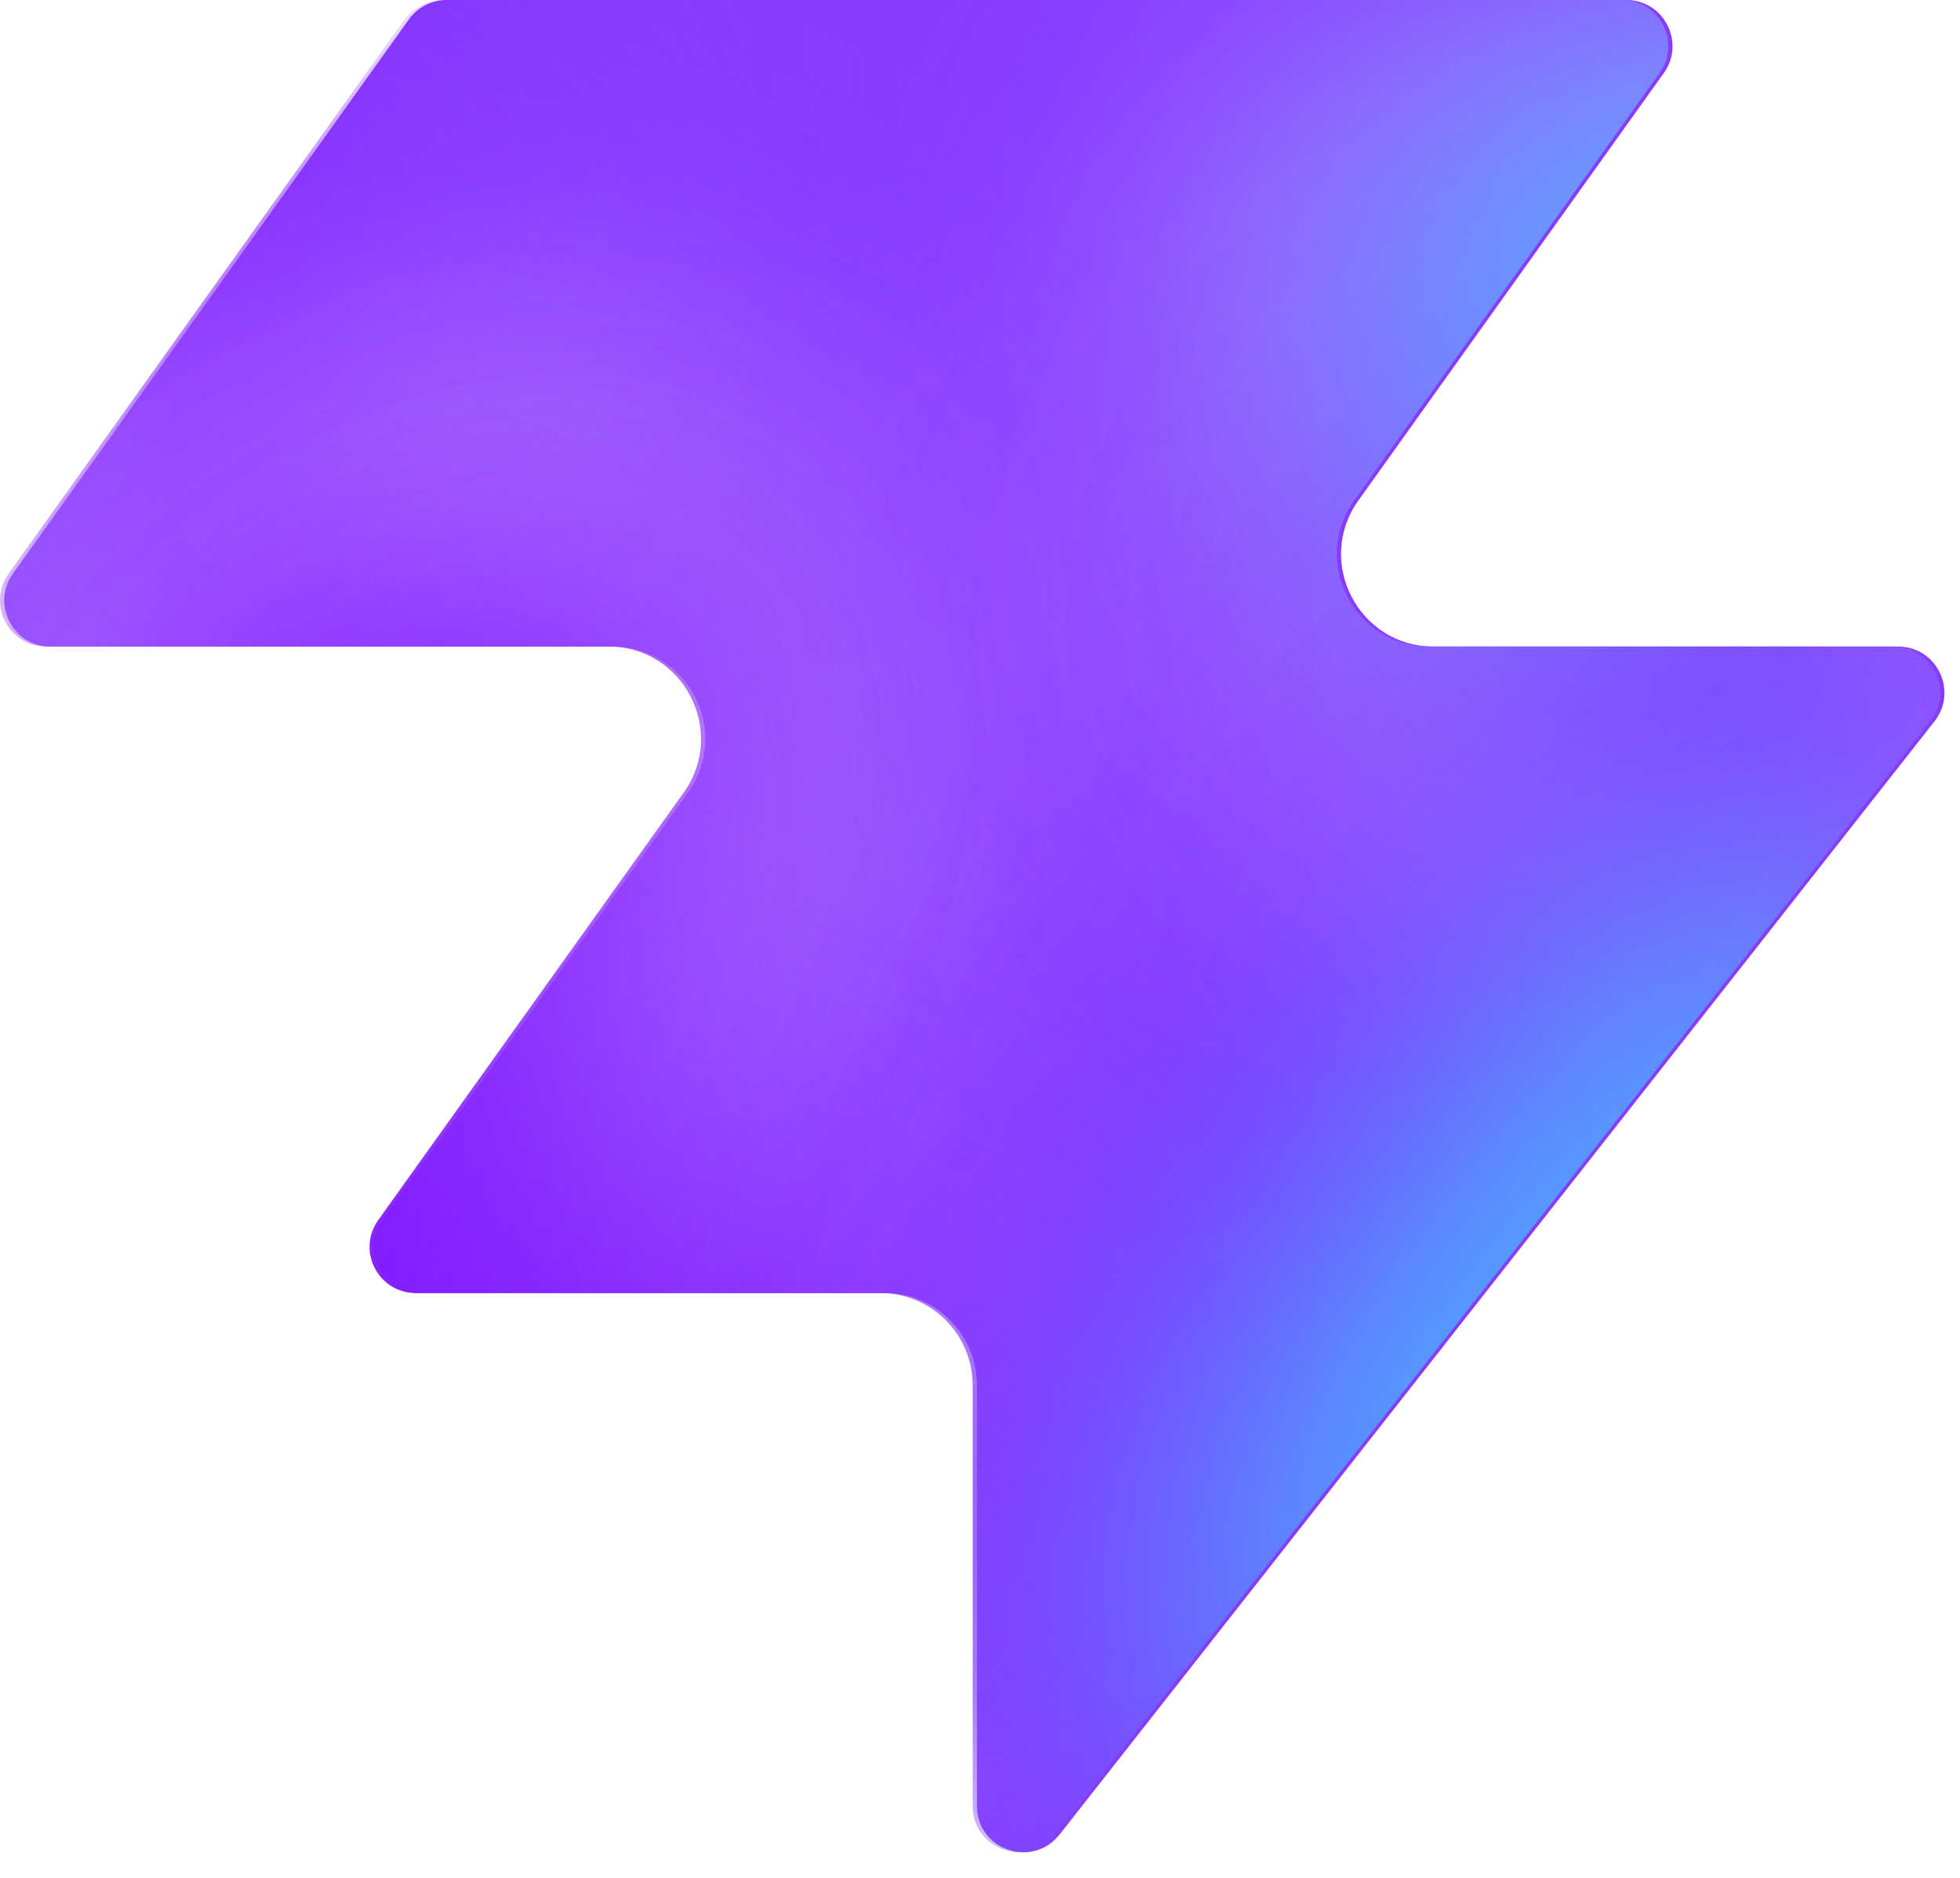
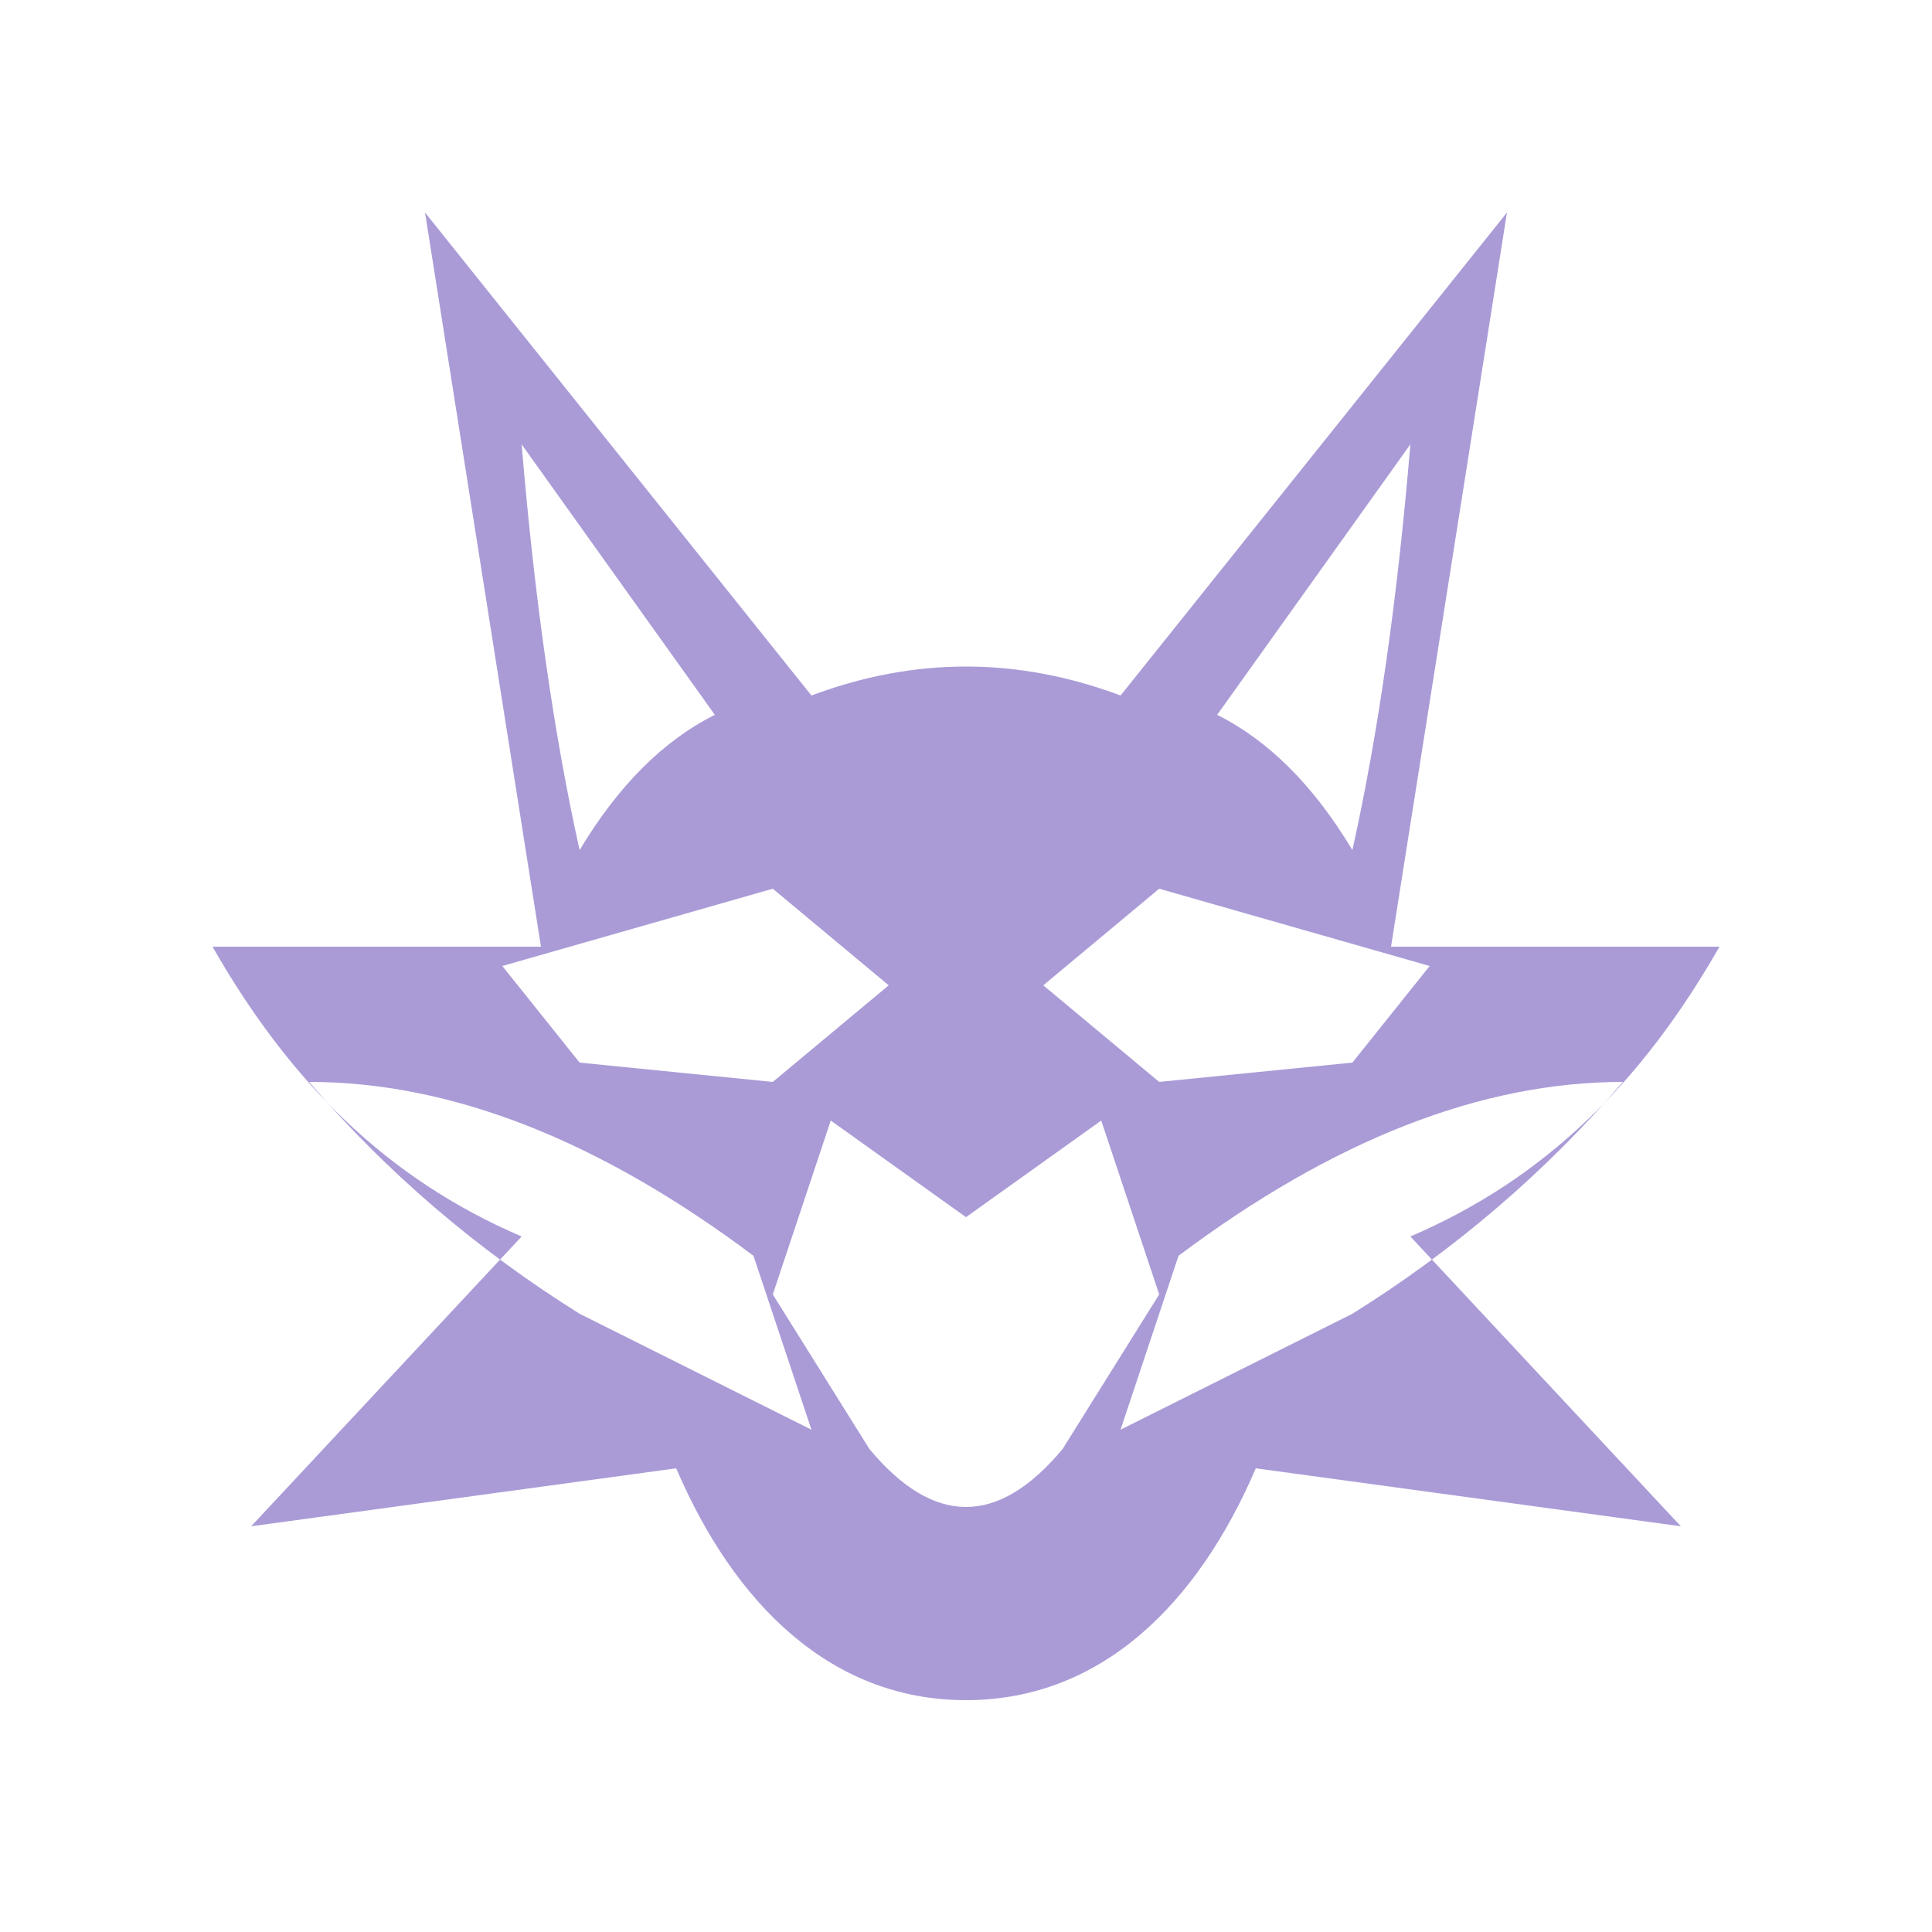
- <svg xmlns="http://www.w3.org/2000/svg" width="48" height="46" fill="none" viewBox="0 0 48 46">
-   <path fill="#863bff" d="M25.946 44.938c-.664.845-2.021.375-2.021-.698V33.937a2.26 2.26 0 0 0-2.262-2.262H10.287c-.92 0-1.456-1.04-.92-1.788l7.48-10.471c1.07-1.497 0-3.578-1.842-3.578H1.237c-.92 0-1.456-1.04-.92-1.788L10.013.474c.214-.297.556-.474.92-.474h28.894c.92 0 1.456 1.04.92 1.788l-7.48 10.471c-1.07 1.498 0 3.579 1.842 3.579h11.377c.943 0 1.473 1.088.89 1.83L25.947 44.94z" style="fill:#863bff;fill:color(display-p3 .525 .23 1);fill-opacity:1" />
-   <mask id="a" width="48" height="46" x="0" y="0" maskUnits="userSpaceOnUse" style="mask-type:alpha">
-     <path fill="#000" d="M25.842 44.938c-.664.844-2.021.375-2.021-.698V33.937a2.26 2.26 0 0 0-2.262-2.262H10.183c-.92 0-1.456-1.04-.92-1.788l7.48-10.471c1.07-1.498 0-3.579-1.842-3.579H1.133c-.92 0-1.456-1.04-.92-1.787L9.91.473c.214-.297.556-.474.92-.474h28.894c.92 0 1.456 1.04.92 1.788l-7.48 10.471c-1.07 1.498 0 3.578 1.842 3.578h11.377c.943 0 1.473 1.088.89 1.832L25.843 44.94z" style="fill:#000;fill-opacity:1" />
-   </mask>
-   <g mask="url(#a)">
-     <g filter="url(#b)">
-       <ellipse cx="5.508" cy="14.704" fill="#ede6ff" rx="5.508" ry="14.704" style="fill:#ede6ff;fill:color(display-p3 .927 .903 1);fill-opacity:1" transform="matrix(.00324 1 1 -.00324 -4.47 31.516)" />
-     </g>
-     <g filter="url(#c)">
-       <ellipse cx="10.399" cy="29.851" fill="#ede6ff" rx="10.399" ry="29.851" style="fill:#ede6ff;fill:color(display-p3 .927 .903 1);fill-opacity:1" transform="matrix(.00324 1 1 -.00324 -39.328 7.883)" />
-     </g>
-     <g filter="url(#d)">
-       <ellipse cx="5.508" cy="30.487" fill="#7e14ff" rx="5.508" ry="30.487" style="fill:#7e14ff;fill:color(display-p3 .492 .077 1);fill-opacity:1" transform="rotate(89.814 -25.913 -14.639)scale(1 -1)" />
-     </g>
-     <g filter="url(#e)">
-       <ellipse cx="5.508" cy="30.599" fill="#7e14ff" rx="5.508" ry="30.599" style="fill:#7e14ff;fill:color(display-p3 .492 .077 1);fill-opacity:1" transform="rotate(89.814 -32.644 -3.334)scale(1 -1)" />
-     </g>
-     <g filter="url(#f)">
-       <ellipse cx="5.508" cy="30.599" fill="#7e14ff" rx="5.508" ry="30.599" style="fill:#7e14ff;fill:color(display-p3 .492 .077 1);fill-opacity:1" transform="matrix(.00324 1 1 -.00324 -34.34 30.47)" />
-     </g>
-     <g filter="url(#g)">
-       <ellipse cx="14.072" cy="22.078" fill="#ede6ff" rx="14.072" ry="22.078" style="fill:#ede6ff;fill:color(display-p3 .927 .903 1);fill-opacity:1" transform="rotate(93.35 24.506 48.493)scale(-1 1)" />
-     </g>
-     <g filter="url(#h)">
-       <ellipse cx="3.47" cy="21.501" fill="#7e14ff" rx="3.47" ry="21.501" style="fill:#7e14ff;fill:color(display-p3 .492 .077 1);fill-opacity:1" transform="rotate(89.009 28.708 47.59)scale(-1 1)" />
-     </g>
-     <g filter="url(#i)">
-       <ellipse cx="3.47" cy="21.501" fill="#7e14ff" rx="3.47" ry="21.501" style="fill:#7e14ff;fill:color(display-p3 .492 .077 1);fill-opacity:1" transform="rotate(89.009 28.708 47.59)scale(-1 1)" />
-     </g>
-     <g filter="url(#j)">
-       <ellipse cx=".387" cy="8.972" fill="#7e14ff" rx="4.407" ry="29.108" style="fill:#7e14ff;fill:color(display-p3 .492 .077 1);fill-opacity:1" transform="rotate(39.51 .387 8.972)" />
-     </g>
-     <g filter="url(#k)">
-       <ellipse cx="47.523" cy="-6.092" fill="#7e14ff" rx="4.407" ry="29.108" style="fill:#7e14ff;fill:color(display-p3 .492 .077 1);fill-opacity:1" transform="rotate(37.892 47.523 -6.092)" />
-     </g>
-     <g filter="url(#l)">
-       <ellipse cx="41.412" cy="6.333" fill="#47bfff" rx="5.971" ry="9.665" style="fill:#47bfff;fill:color(display-p3 .28 .748 1);fill-opacity:1" transform="rotate(37.892 41.412 6.333)" />
-     </g>
-     <g filter="url(#m)">
-       <ellipse cx="-1.879" cy="38.332" fill="#7e14ff" rx="4.407" ry="29.108" style="fill:#7e14ff;fill:color(display-p3 .492 .077 1);fill-opacity:1" transform="rotate(37.892 -1.88 38.332)" />
-     </g>
-     <g filter="url(#n)">
-       <ellipse cx="-1.879" cy="38.332" fill="#7e14ff" rx="4.407" ry="29.108" style="fill:#7e14ff;fill:color(display-p3 .492 .077 1);fill-opacity:1" transform="rotate(37.892 -1.88 38.332)" />
-     </g>
-     <g filter="url(#o)">
-       <ellipse cx="35.651" cy="29.907" fill="#7e14ff" rx="4.407" ry="29.108" style="fill:#7e14ff;fill:color(display-p3 .492 .077 1);fill-opacity:1" transform="rotate(37.892 35.651 29.907)" />
-     </g>
-     <g filter="url(#p)">
-       <ellipse cx="38.418" cy="32.4" fill="#47bfff" rx="5.971" ry="15.297" style="fill:#47bfff;fill:color(display-p3 .28 .748 1);fill-opacity:1" transform="rotate(37.892 38.418 32.4)" />
-     </g>
-   </g>
-   <defs>
-     <filter id="b" width="60.045" height="41.654" x="-19.77" y="16.149" color-interpolation-filters="sRGB" filterUnits="userSpaceOnUse">
-       <feFlood flood-opacity="0" result="BackgroundImageFix" />
-       <feBlend in="SourceGraphic" in2="BackgroundImageFix" result="shape" />
-       <feGaussianBlur result="effect1_foregroundBlur_2002_17158" stdDeviation="7.659" />
-     </filter>
-     <filter id="c" width="90.34" height="51.437" x="-54.613" y="-7.533" color-interpolation-filters="sRGB" filterUnits="userSpaceOnUse">
-       <feFlood flood-opacity="0" result="BackgroundImageFix" />
-       <feBlend in="SourceGraphic" in2="BackgroundImageFix" result="shape" />
-       <feGaussianBlur result="effect1_foregroundBlur_2002_17158" stdDeviation="7.659" />
-     </filter>
-     <filter id="d" width="79.355" height="29.4" x="-49.64" y="2.03" color-interpolation-filters="sRGB" filterUnits="userSpaceOnUse">
-       <feFlood flood-opacity="0" result="BackgroundImageFix" />
-       <feBlend in="SourceGraphic" in2="BackgroundImageFix" result="shape" />
-       <feGaussianBlur result="effect1_foregroundBlur_2002_17158" stdDeviation="4.596" />
-     </filter>
-     <filter id="e" width="79.579" height="29.4" x="-45.045" y="20.029" color-interpolation-filters="sRGB" filterUnits="userSpaceOnUse">
-       <feFlood flood-opacity="0" result="BackgroundImageFix" />
-       <feBlend in="SourceGraphic" in2="BackgroundImageFix" result="shape" />
-       <feGaussianBlur result="effect1_foregroundBlur_2002_17158" stdDeviation="4.596" />
-     </filter>
-     <filter id="f" width="79.579" height="29.4" x="-43.513" y="21.178" color-interpolation-filters="sRGB" filterUnits="userSpaceOnUse">
-       <feFlood flood-opacity="0" result="BackgroundImageFix" />
-       <feBlend in="SourceGraphic" in2="BackgroundImageFix" result="shape" />
-       <feGaussianBlur result="effect1_foregroundBlur_2002_17158" stdDeviation="4.596" />
-     </filter>
-     <filter id="g" width="74.749" height="58.852" x="15.756" y="-17.901" color-interpolation-filters="sRGB" filterUnits="userSpaceOnUse">
-       <feFlood flood-opacity="0" result="BackgroundImageFix" />
-       <feBlend in="SourceGraphic" in2="BackgroundImageFix" result="shape" />
-       <feGaussianBlur result="effect1_foregroundBlur_2002_17158" stdDeviation="7.659" />
-     </filter>
-     <filter id="h" width="61.377" height="25.362" x="23.548" y="2.284" color-interpolation-filters="sRGB" filterUnits="userSpaceOnUse">
-       <feFlood flood-opacity="0" result="BackgroundImageFix" />
-       <feBlend in="SourceGraphic" in2="BackgroundImageFix" result="shape" />
-       <feGaussianBlur result="effect1_foregroundBlur_2002_17158" stdDeviation="4.596" />
-     </filter>
-     <filter id="i" width="61.377" height="25.362" x="23.548" y="2.284" color-interpolation-filters="sRGB" filterUnits="userSpaceOnUse">
-       <feFlood flood-opacity="0" result="BackgroundImageFix" />
-       <feBlend in="SourceGraphic" in2="BackgroundImageFix" result="shape" />
-       <feGaussianBlur result="effect1_foregroundBlur_2002_17158" stdDeviation="4.596" />
-     </filter>
-     <filter id="j" width="56.045" height="63.649" x="-27.636" y="-22.853" color-interpolation-filters="sRGB" filterUnits="userSpaceOnUse">
-       <feFlood flood-opacity="0" result="BackgroundImageFix" />
-       <feBlend in="SourceGraphic" in2="BackgroundImageFix" result="shape" />
-       <feGaussianBlur result="effect1_foregroundBlur_2002_17158" stdDeviation="4.596" />
-     </filter>
-     <filter id="k" width="54.814" height="64.646" x="20.116" y="-38.415" color-interpolation-filters="sRGB" filterUnits="userSpaceOnUse">
-       <feFlood flood-opacity="0" result="BackgroundImageFix" />
-       <feBlend in="SourceGraphic" in2="BackgroundImageFix" result="shape" />
-       <feGaussianBlur result="effect1_foregroundBlur_2002_17158" stdDeviation="4.596" />
-     </filter>
-     <filter id="l" width="33.541" height="35.313" x="24.641" y="-11.323" color-interpolation-filters="sRGB" filterUnits="userSpaceOnUse">
-       <feFlood flood-opacity="0" result="BackgroundImageFix" />
-       <feBlend in="SourceGraphic" in2="BackgroundImageFix" result="shape" />
-       <feGaussianBlur result="effect1_foregroundBlur_2002_17158" stdDeviation="4.596" />
-     </filter>
-     <filter id="m" width="54.814" height="64.646" x="-29.286" y="6.009" color-interpolation-filters="sRGB" filterUnits="userSpaceOnUse">
-       <feFlood flood-opacity="0" result="BackgroundImageFix" />
-       <feBlend in="SourceGraphic" in2="BackgroundImageFix" result="shape" />
-       <feGaussianBlur result="effect1_foregroundBlur_2002_17158" stdDeviation="4.596" />
-     </filter>
-     <filter id="n" width="54.814" height="64.646" x="-29.286" y="6.009" color-interpolation-filters="sRGB" filterUnits="userSpaceOnUse">
-       <feFlood flood-opacity="0" result="BackgroundImageFix" />
-       <feBlend in="SourceGraphic" in2="BackgroundImageFix" result="shape" />
-       <feGaussianBlur result="effect1_foregroundBlur_2002_17158" stdDeviation="4.596" />
-     </filter>
-     <filter id="o" width="54.814" height="64.646" x="8.244" y="-2.416" color-interpolation-filters="sRGB" filterUnits="userSpaceOnUse">
-       <feFlood flood-opacity="0" result="BackgroundImageFix" />
-       <feBlend in="SourceGraphic" in2="BackgroundImageFix" result="shape" />
-       <feGaussianBlur result="effect1_foregroundBlur_2002_17158" stdDeviation="4.596" />
-     </filter>
-     <filter id="p" width="39.409" height="43.623" x="18.713" y="10.588" color-interpolation-filters="sRGB" filterUnits="userSpaceOnUse">
-       <feFlood flood-opacity="0" result="BackgroundImageFix" />
-       <feBlend in="SourceGraphic" in2="BackgroundImageFix" result="shape" />
-       <feGaussianBlur result="effect1_foregroundBlur_2002_17158" stdDeviation="4.596" />
-     </filter>
-   </defs>
+ <svg xmlns="http://www.w3.org/2000/svg" viewBox="0 0 100 100">
+   <path d="M50 88C43 88 38 83 35 76L13 79L27 64C20 61 15 56 11 49L28 49L22 11L42 36Q50 33 58 36L78 11L72 49L89 49C85 56 80 61 73 64L87 79L65 76C62 83 57 88 50 88ZM27 23L37 37Q33 39 30 44Q28 35 27 23ZM73 23L63 37Q67 39 70 44Q72 35 73 23ZM26 50L40 46L46 51L40 56L30 55L26 50ZM74 50L60 46L54 51L60 56L70 55L74 50ZM16 56Q27 56 39 65L42 74L30 68Q22 63 16 56ZM84 56Q73 56 61 65L58 74L70 68Q78 63 84 56ZM43 58L50 63L57 58L60 67L55 75Q50 81 45 75L40 67L43 58Z" fill="#AA9BD7" fill-rule="evenodd" />
</svg>
